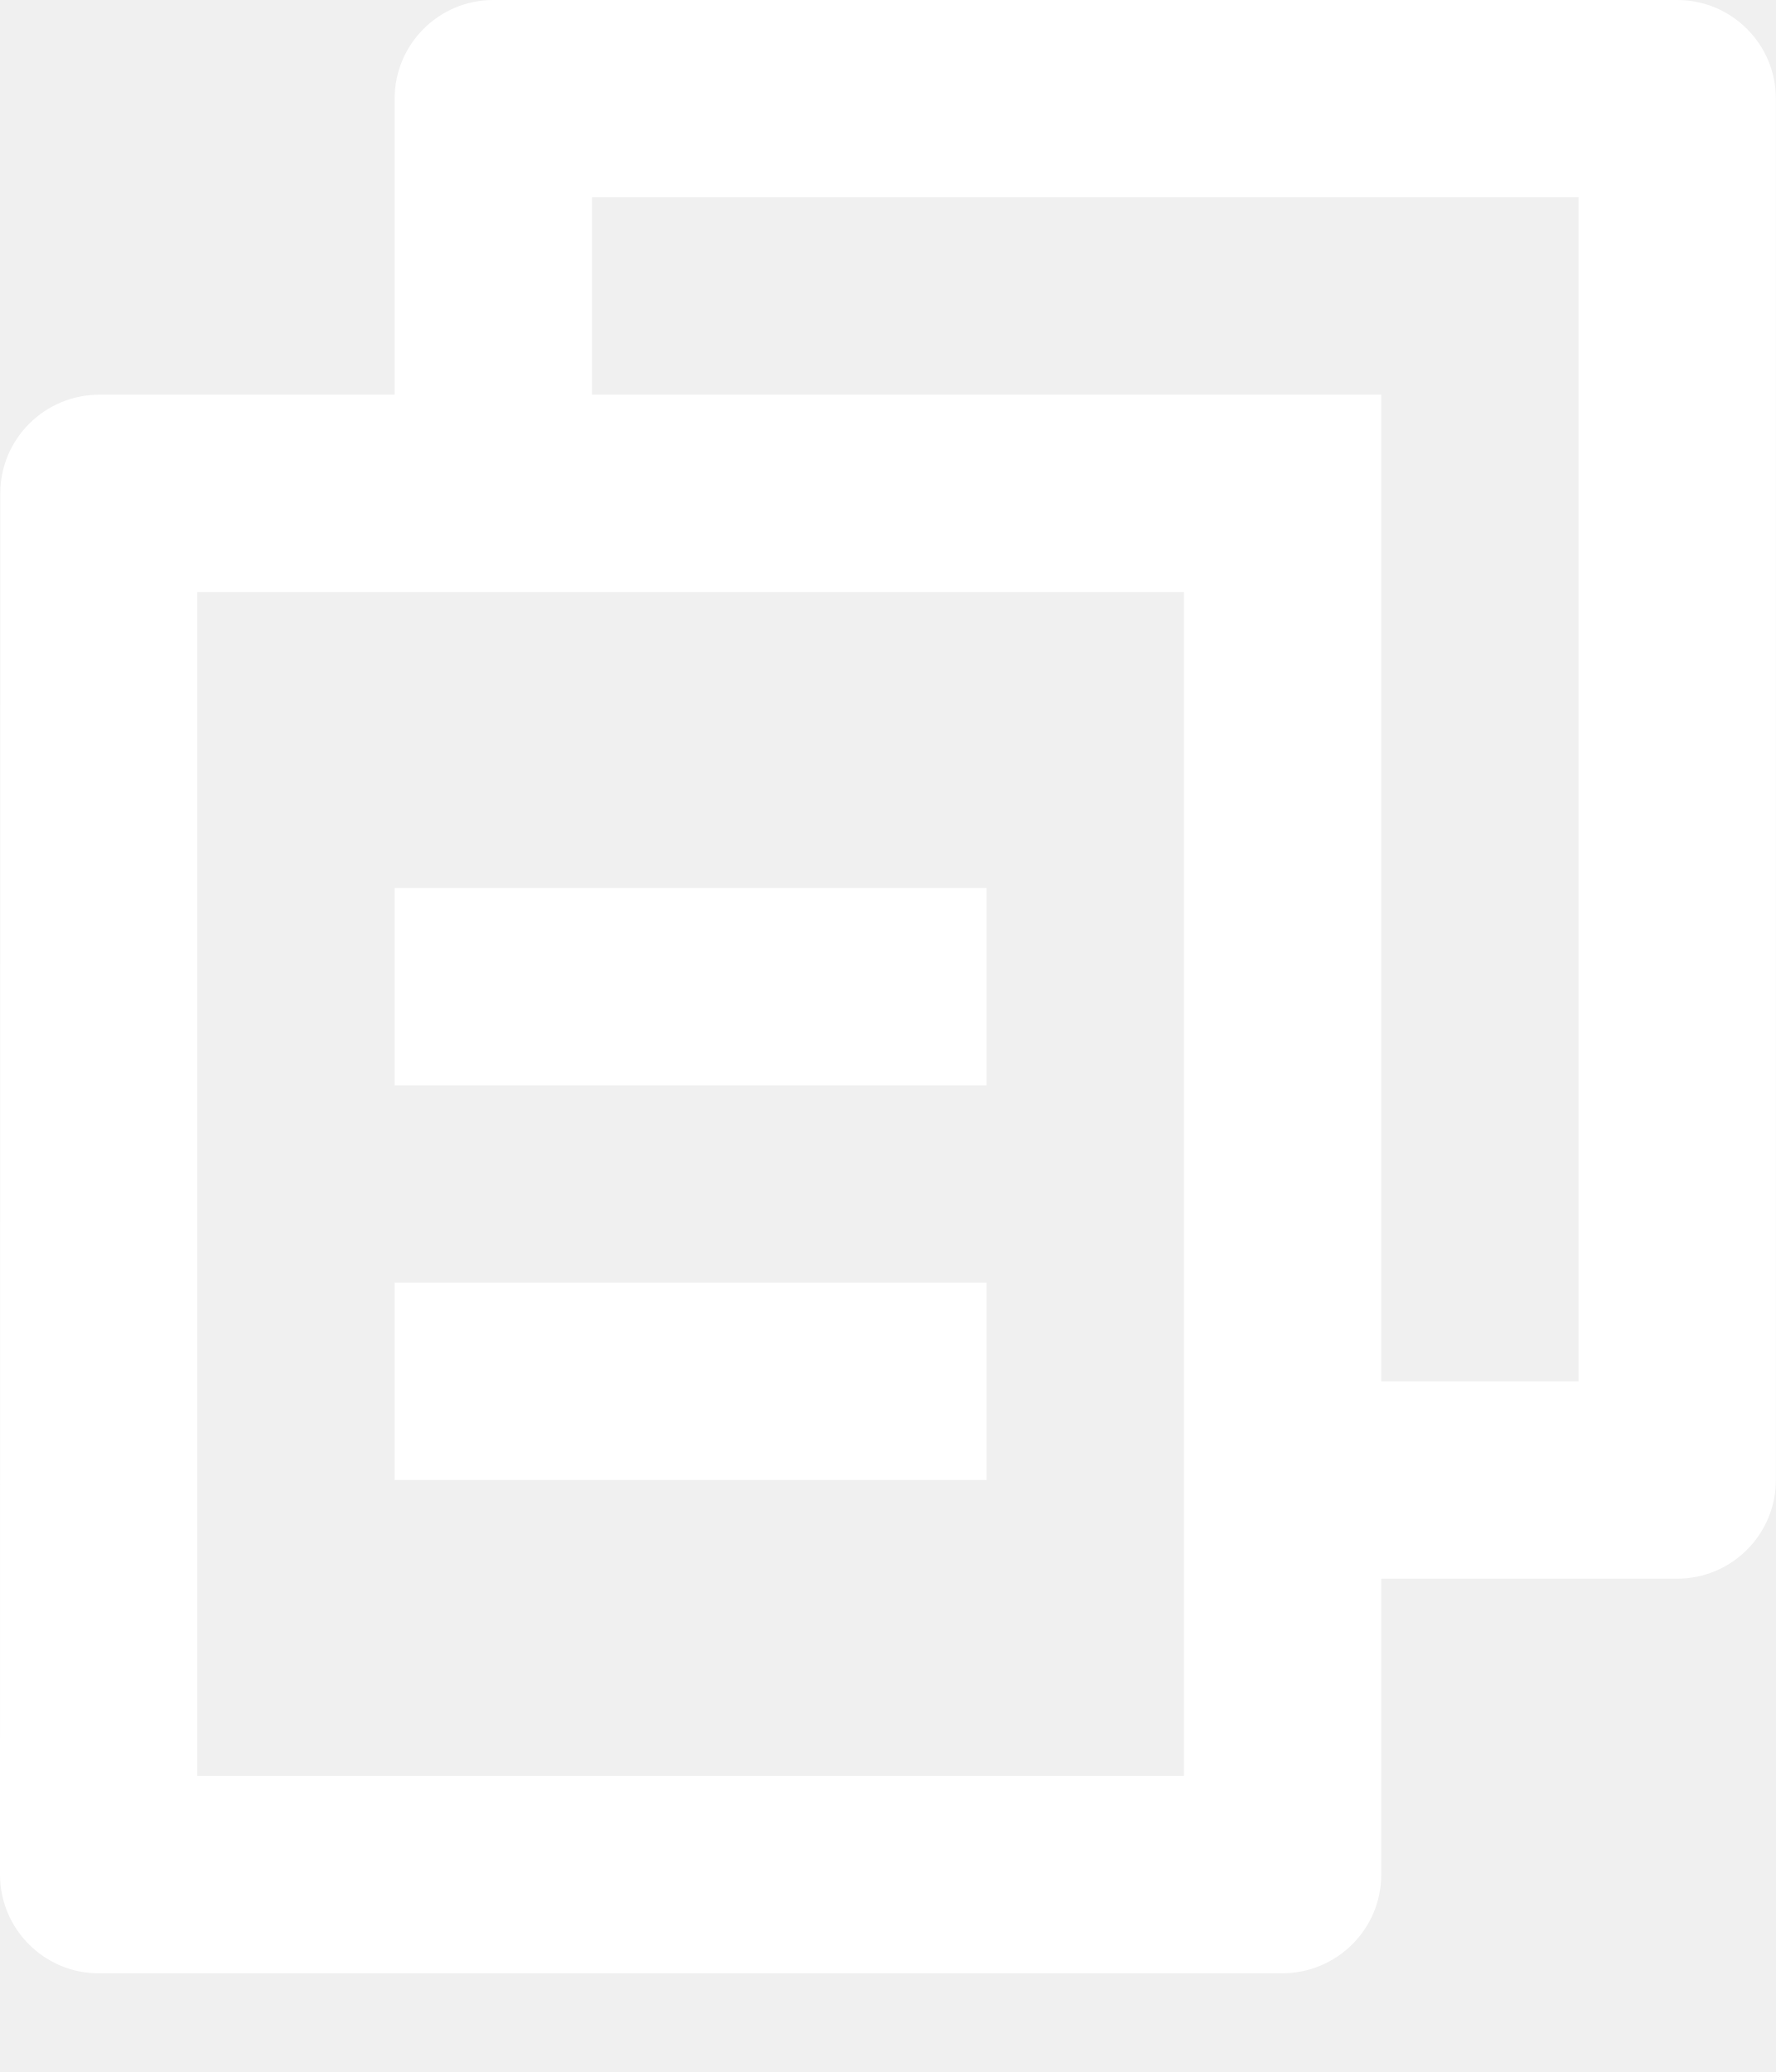
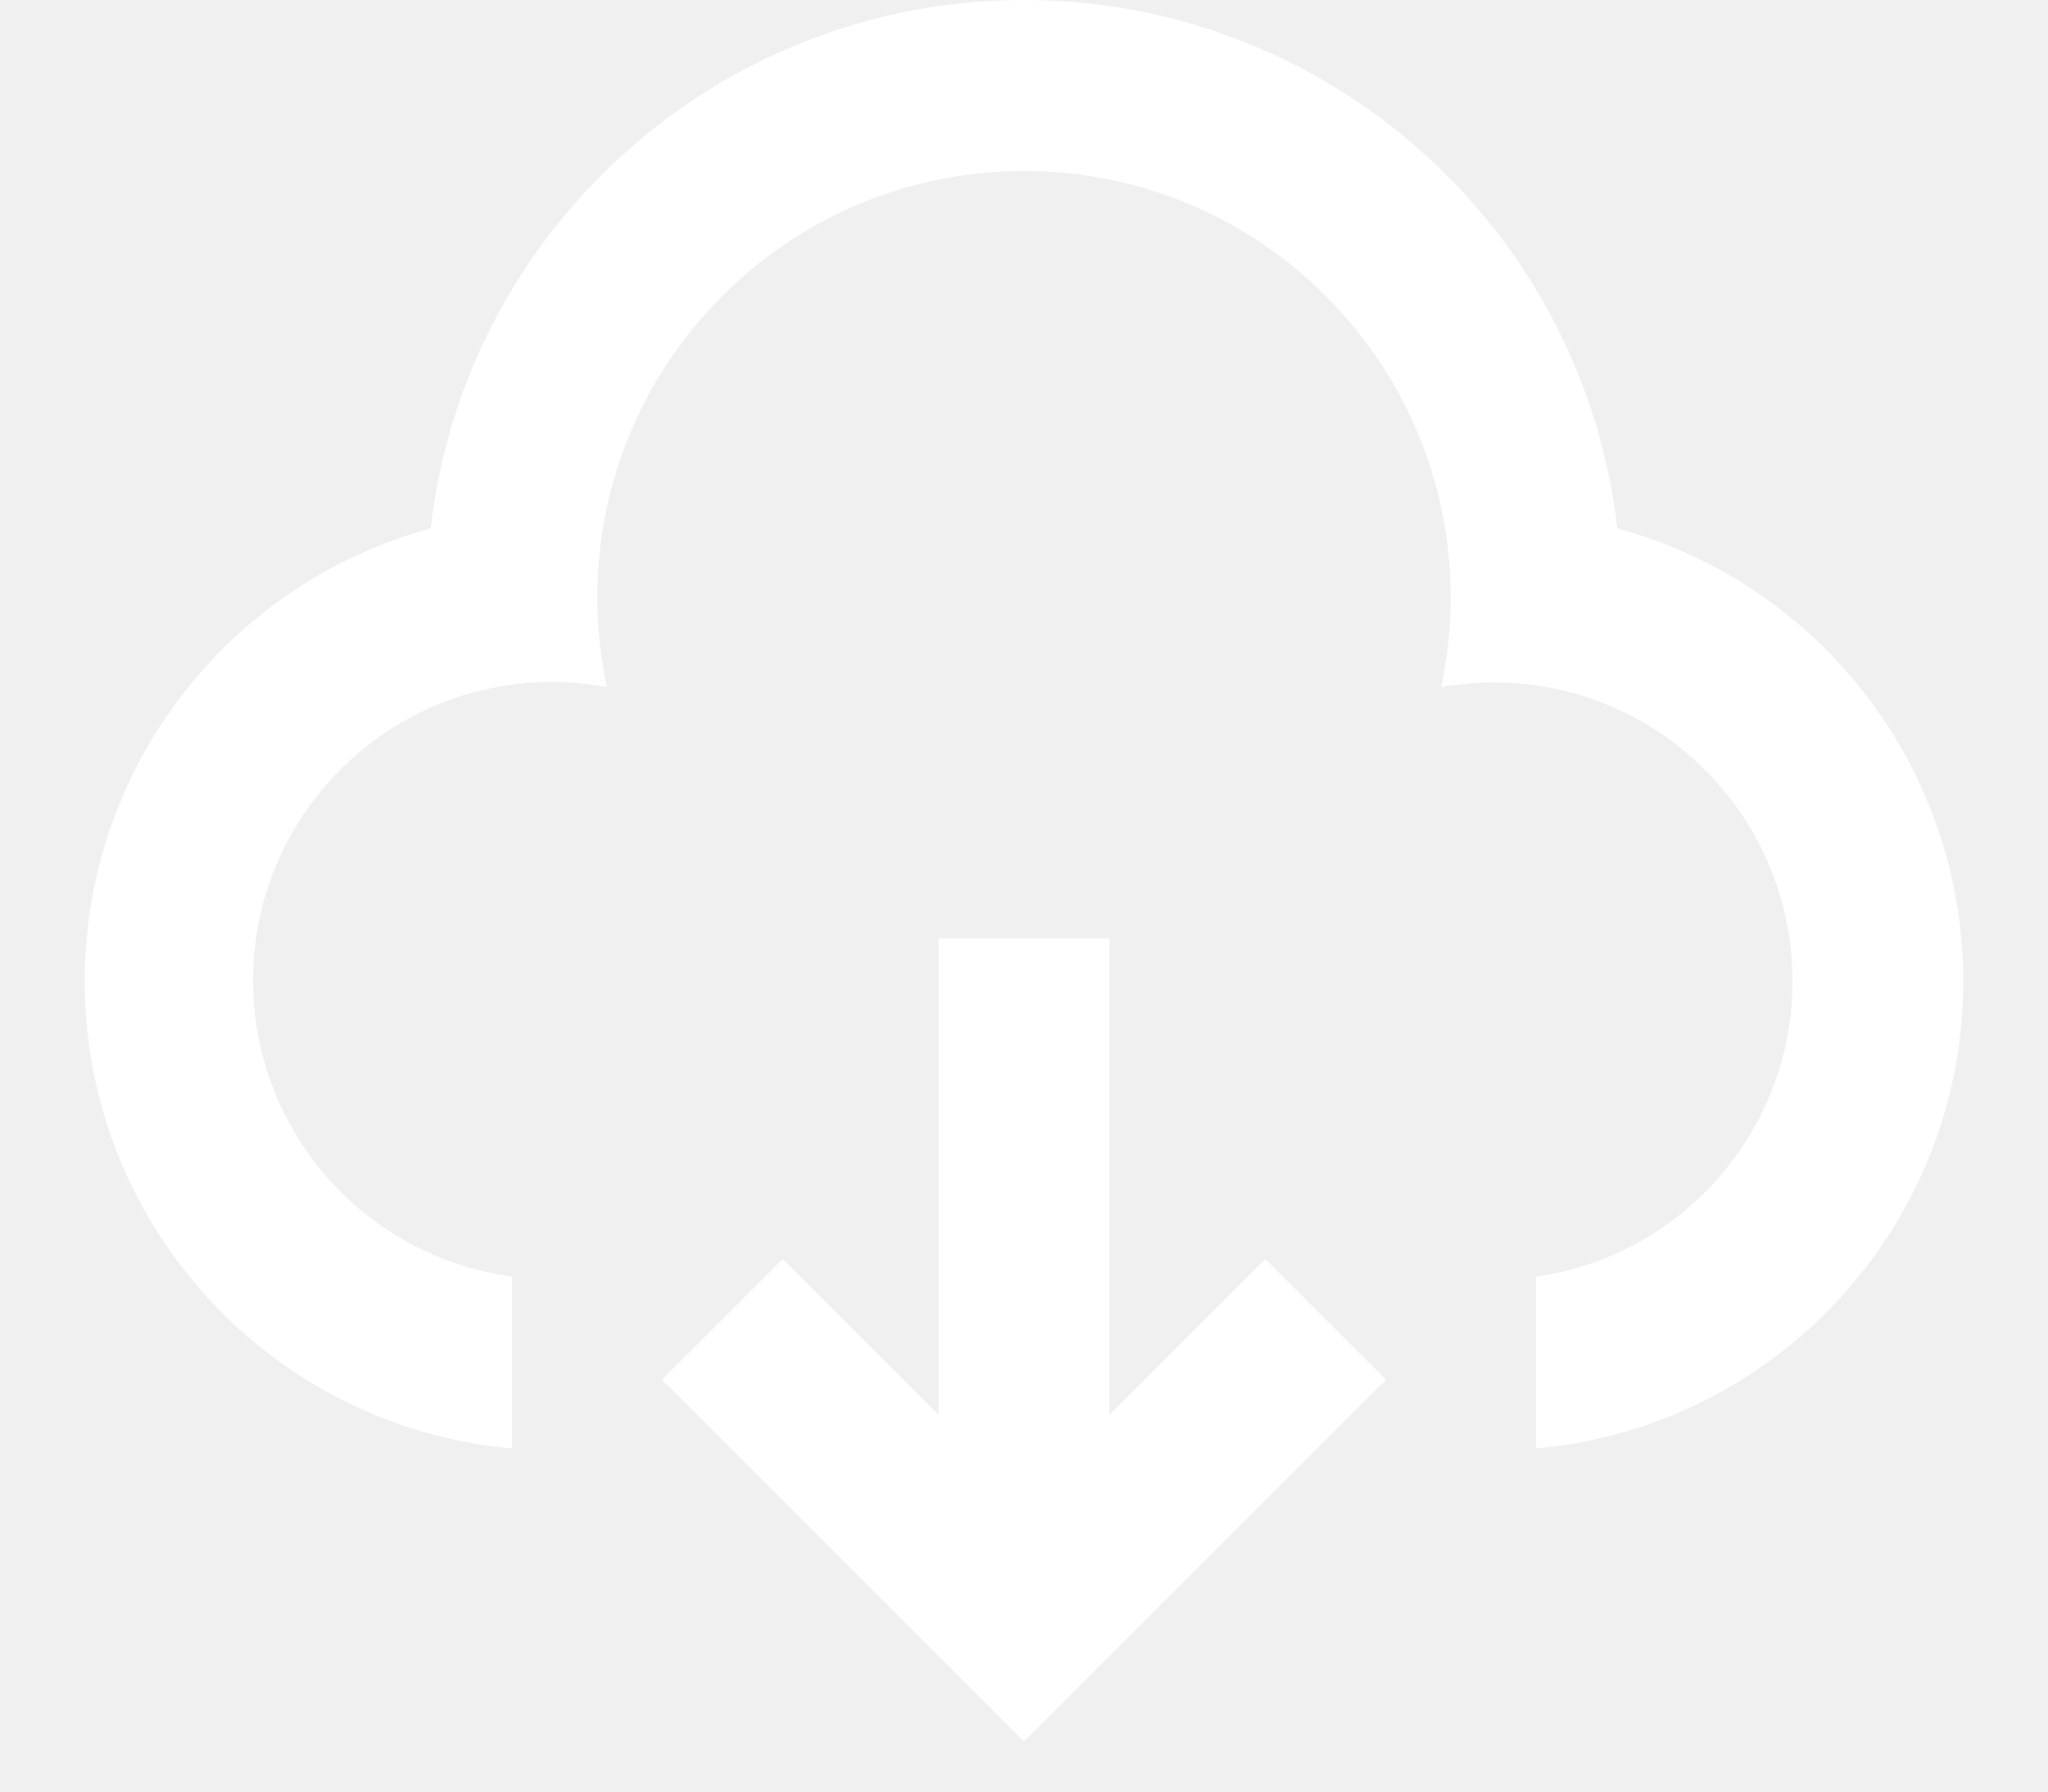
- <svg xmlns="http://www.w3.org/2000/svg" version="1.1" width="18px" height="21px">
-   <g transform="matrix(1 0 0 1 -16 -15 )">
-     <path d="M 1.009 4  L 4 4  L 4 1  C 4 0.448  4.448 0  5 0  L 17 0  C 17.552 0  18 0.448  18 1  L 18 15  C 18 15.552  17.552 16  17 16  L 14 16  L 14 19  C 14 19.552  13.55 20  12.993 20  L 1.007 20  C 1.005 20  1.003 20  1.001 20  C 0.449 20  0.001 19.552  0 19  L 0.003 5  C 0.003 4.448  0.453 4  1.009 4  Z M 12 6  L 2 6  L 2 18  L 12 18  L 12 6  Z M 6 2  L 6 4  L 14 4  L 14 14  L 16 14  L 16 2  L 6 2  Z M 4 11  L 4 9  L 10 9  L 10 11  L 4 11  Z M 4 15  L 4 13  L 10 13  L 10 15  L 4 15  Z " fill-rule="nonzero" fill="#ffffff" stroke="none" transform="matrix(1 0 0 1 16 15 )" />
+ <svg xmlns="http://www.w3.org/2000/svg" version="1.1" width="24px" height="21px">
+   <g transform="matrix(1 0 0 1 -13 -15 )">
+     <path d="M 11 11  L 13 11  L 13 16.585  L 14.828 14.757  L 16.243 16.172  L 12 20.414  L 7.757 16.172  L 9.172 14.757  L 11 16.585  L 11 11  Z M 5.046 6.194  C 5.455 2.663  8.446 -0  12 0  C 15.554 0  18.544 2.663  18.954 6.194  C 21.347 6.847  23.007 9.02  23.007 11.5  C 23.007 14.346  20.836 16.722  18.001 16.978  L 18.001 14.964  C 19.725 14.718  21.006 13.241  21.006 11.499  C 21.006 9.566  19.439 7.999  17.506 7.999  C 17.299 7.999  17.093 8.018  16.889 8.054  C 16.963 7.709  17 7.357  17 7.004  C 17 4.243  14.762 2.004  12.001 2.004  C 9.239 2.004  7 4.243  7 7.004  C 7 7.357  7.038 7.709  7.112 8.054  C 6.899 8.014  6.683 7.994  6.466 7.994  C 4.533 7.994  2.966 9.561  2.966 11.494  C 2.966 13.178  4.165 14.623  5.82 14.934  L 6 14.964  L 6 16.978  C 3.165 16.723  0.993 14.347  0.993 11.5  C 0.993 9.02  2.653 6.847  5.046 6.194  Z " fill-rule="nonzero" fill="#ffffff" stroke="none" transform="matrix(1 0 0 1 13 15 )" />
  </g>
</svg>
